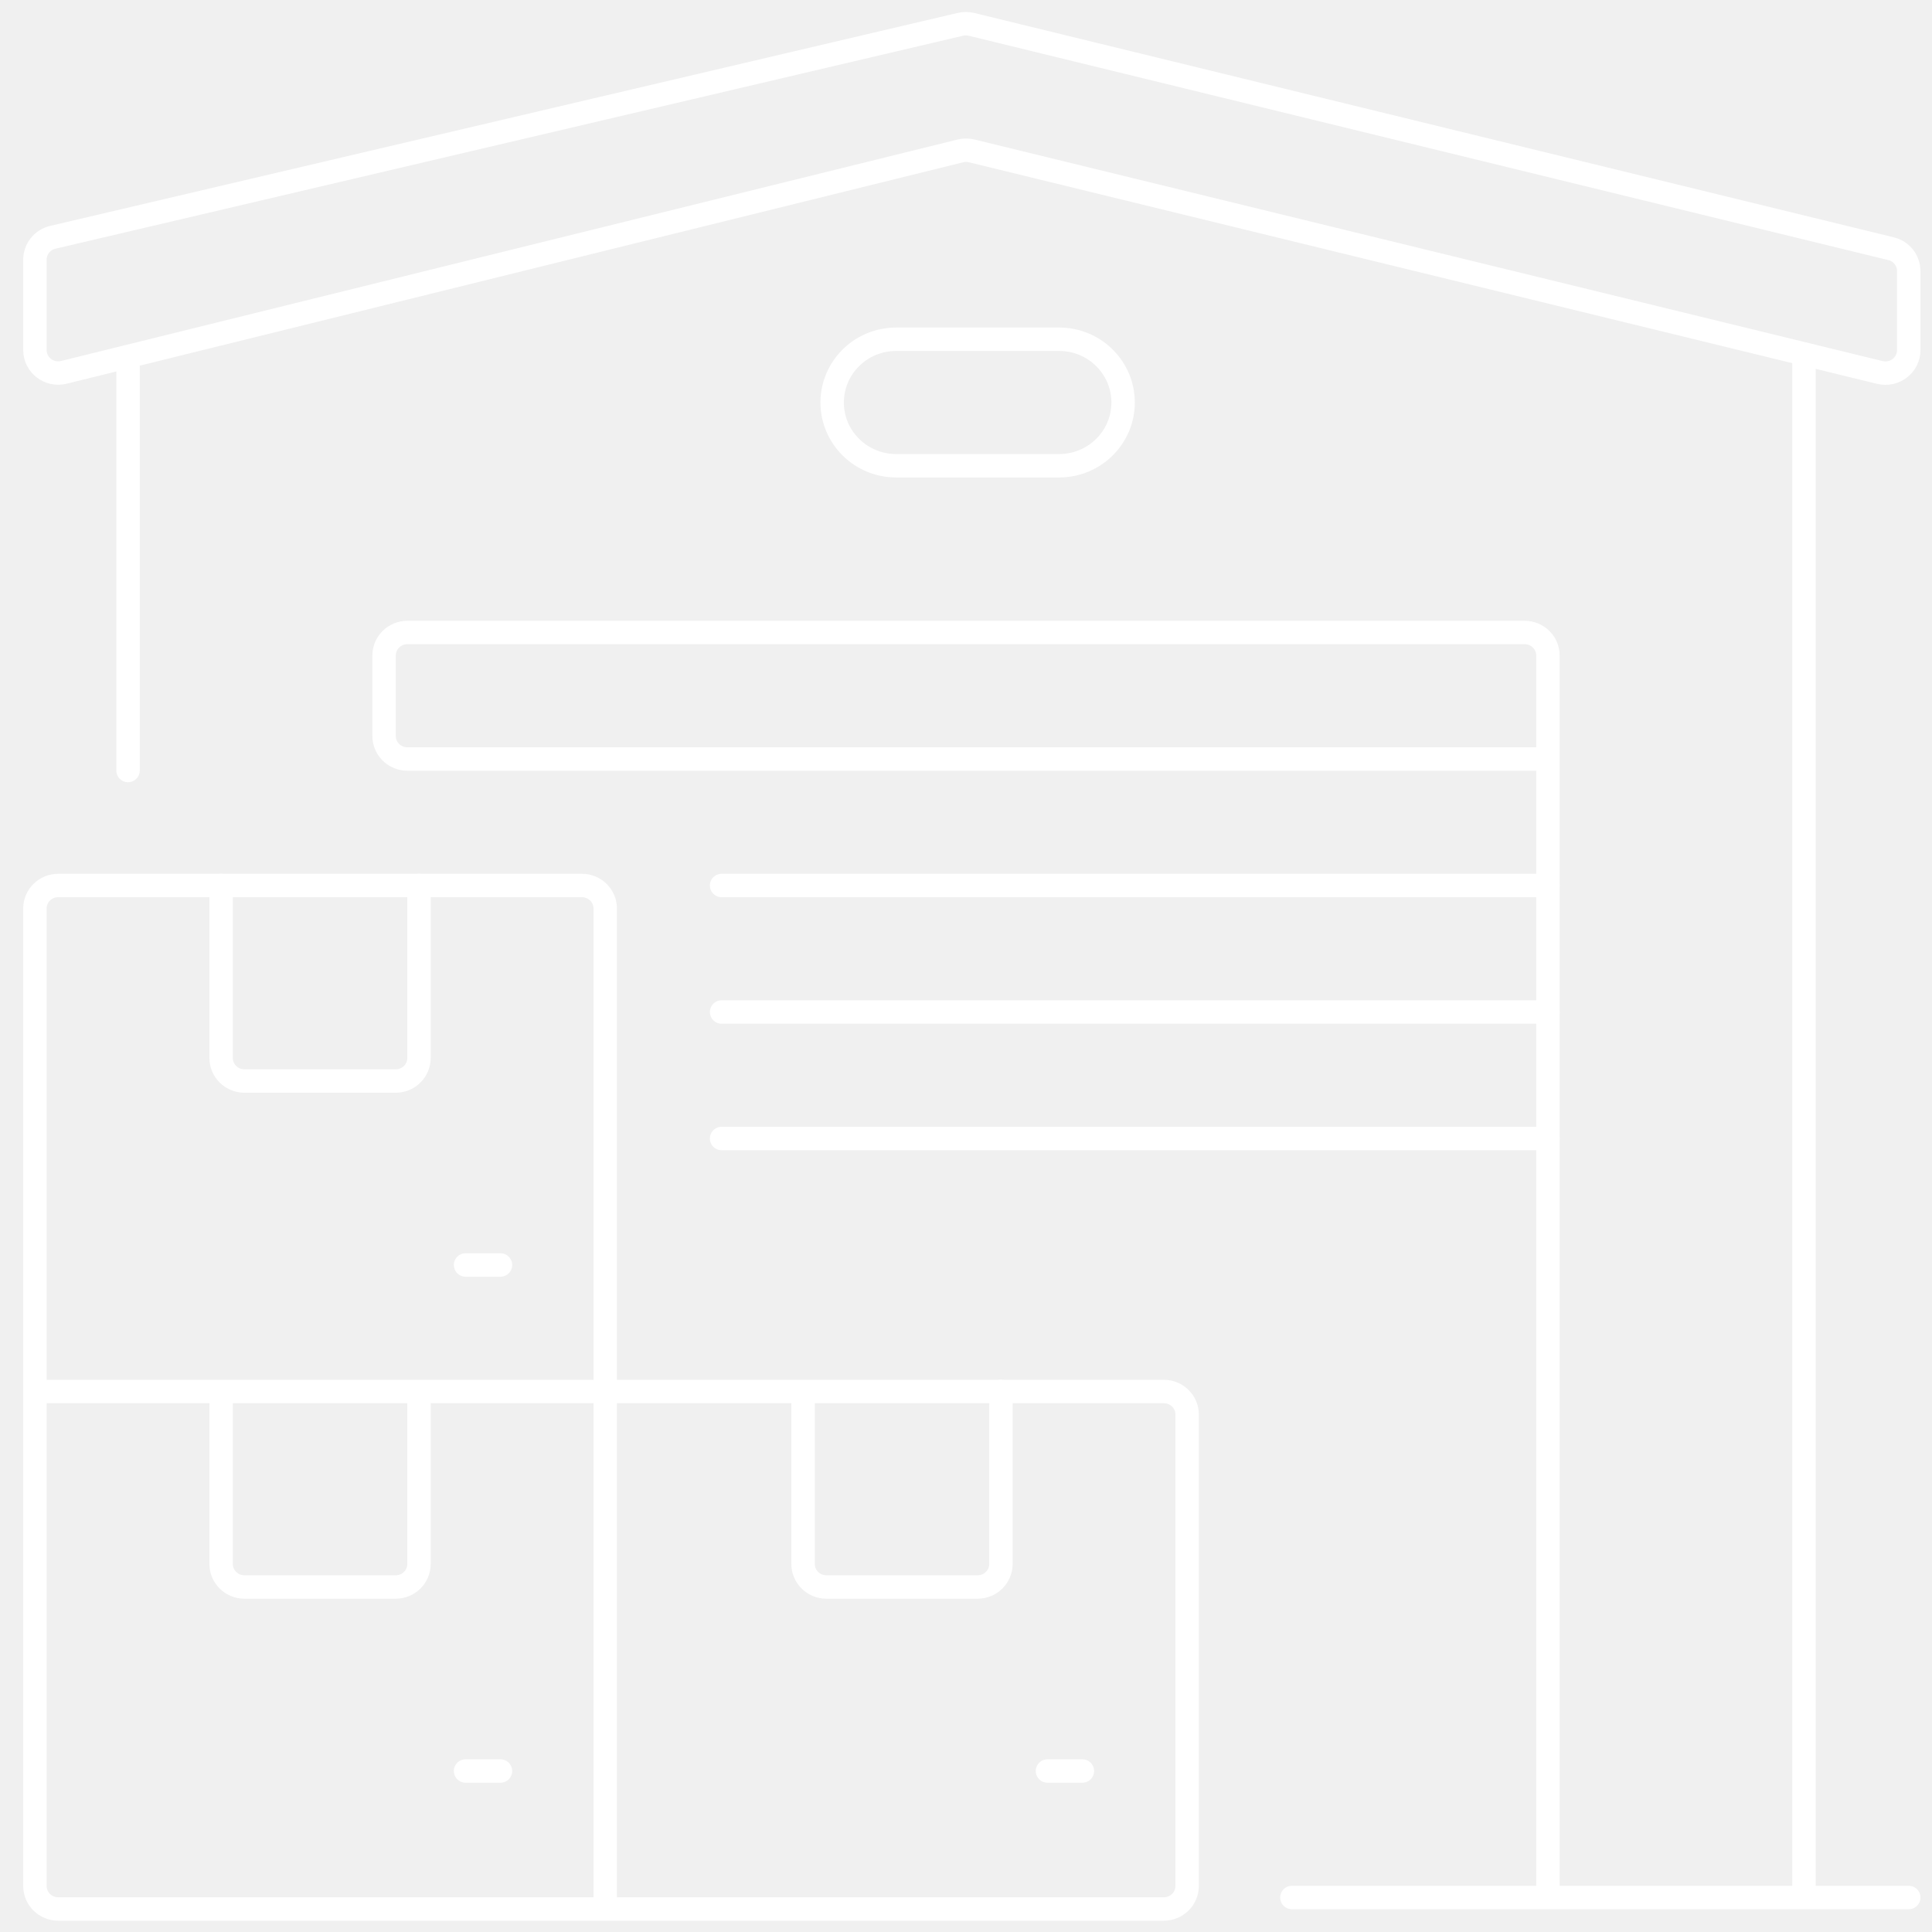
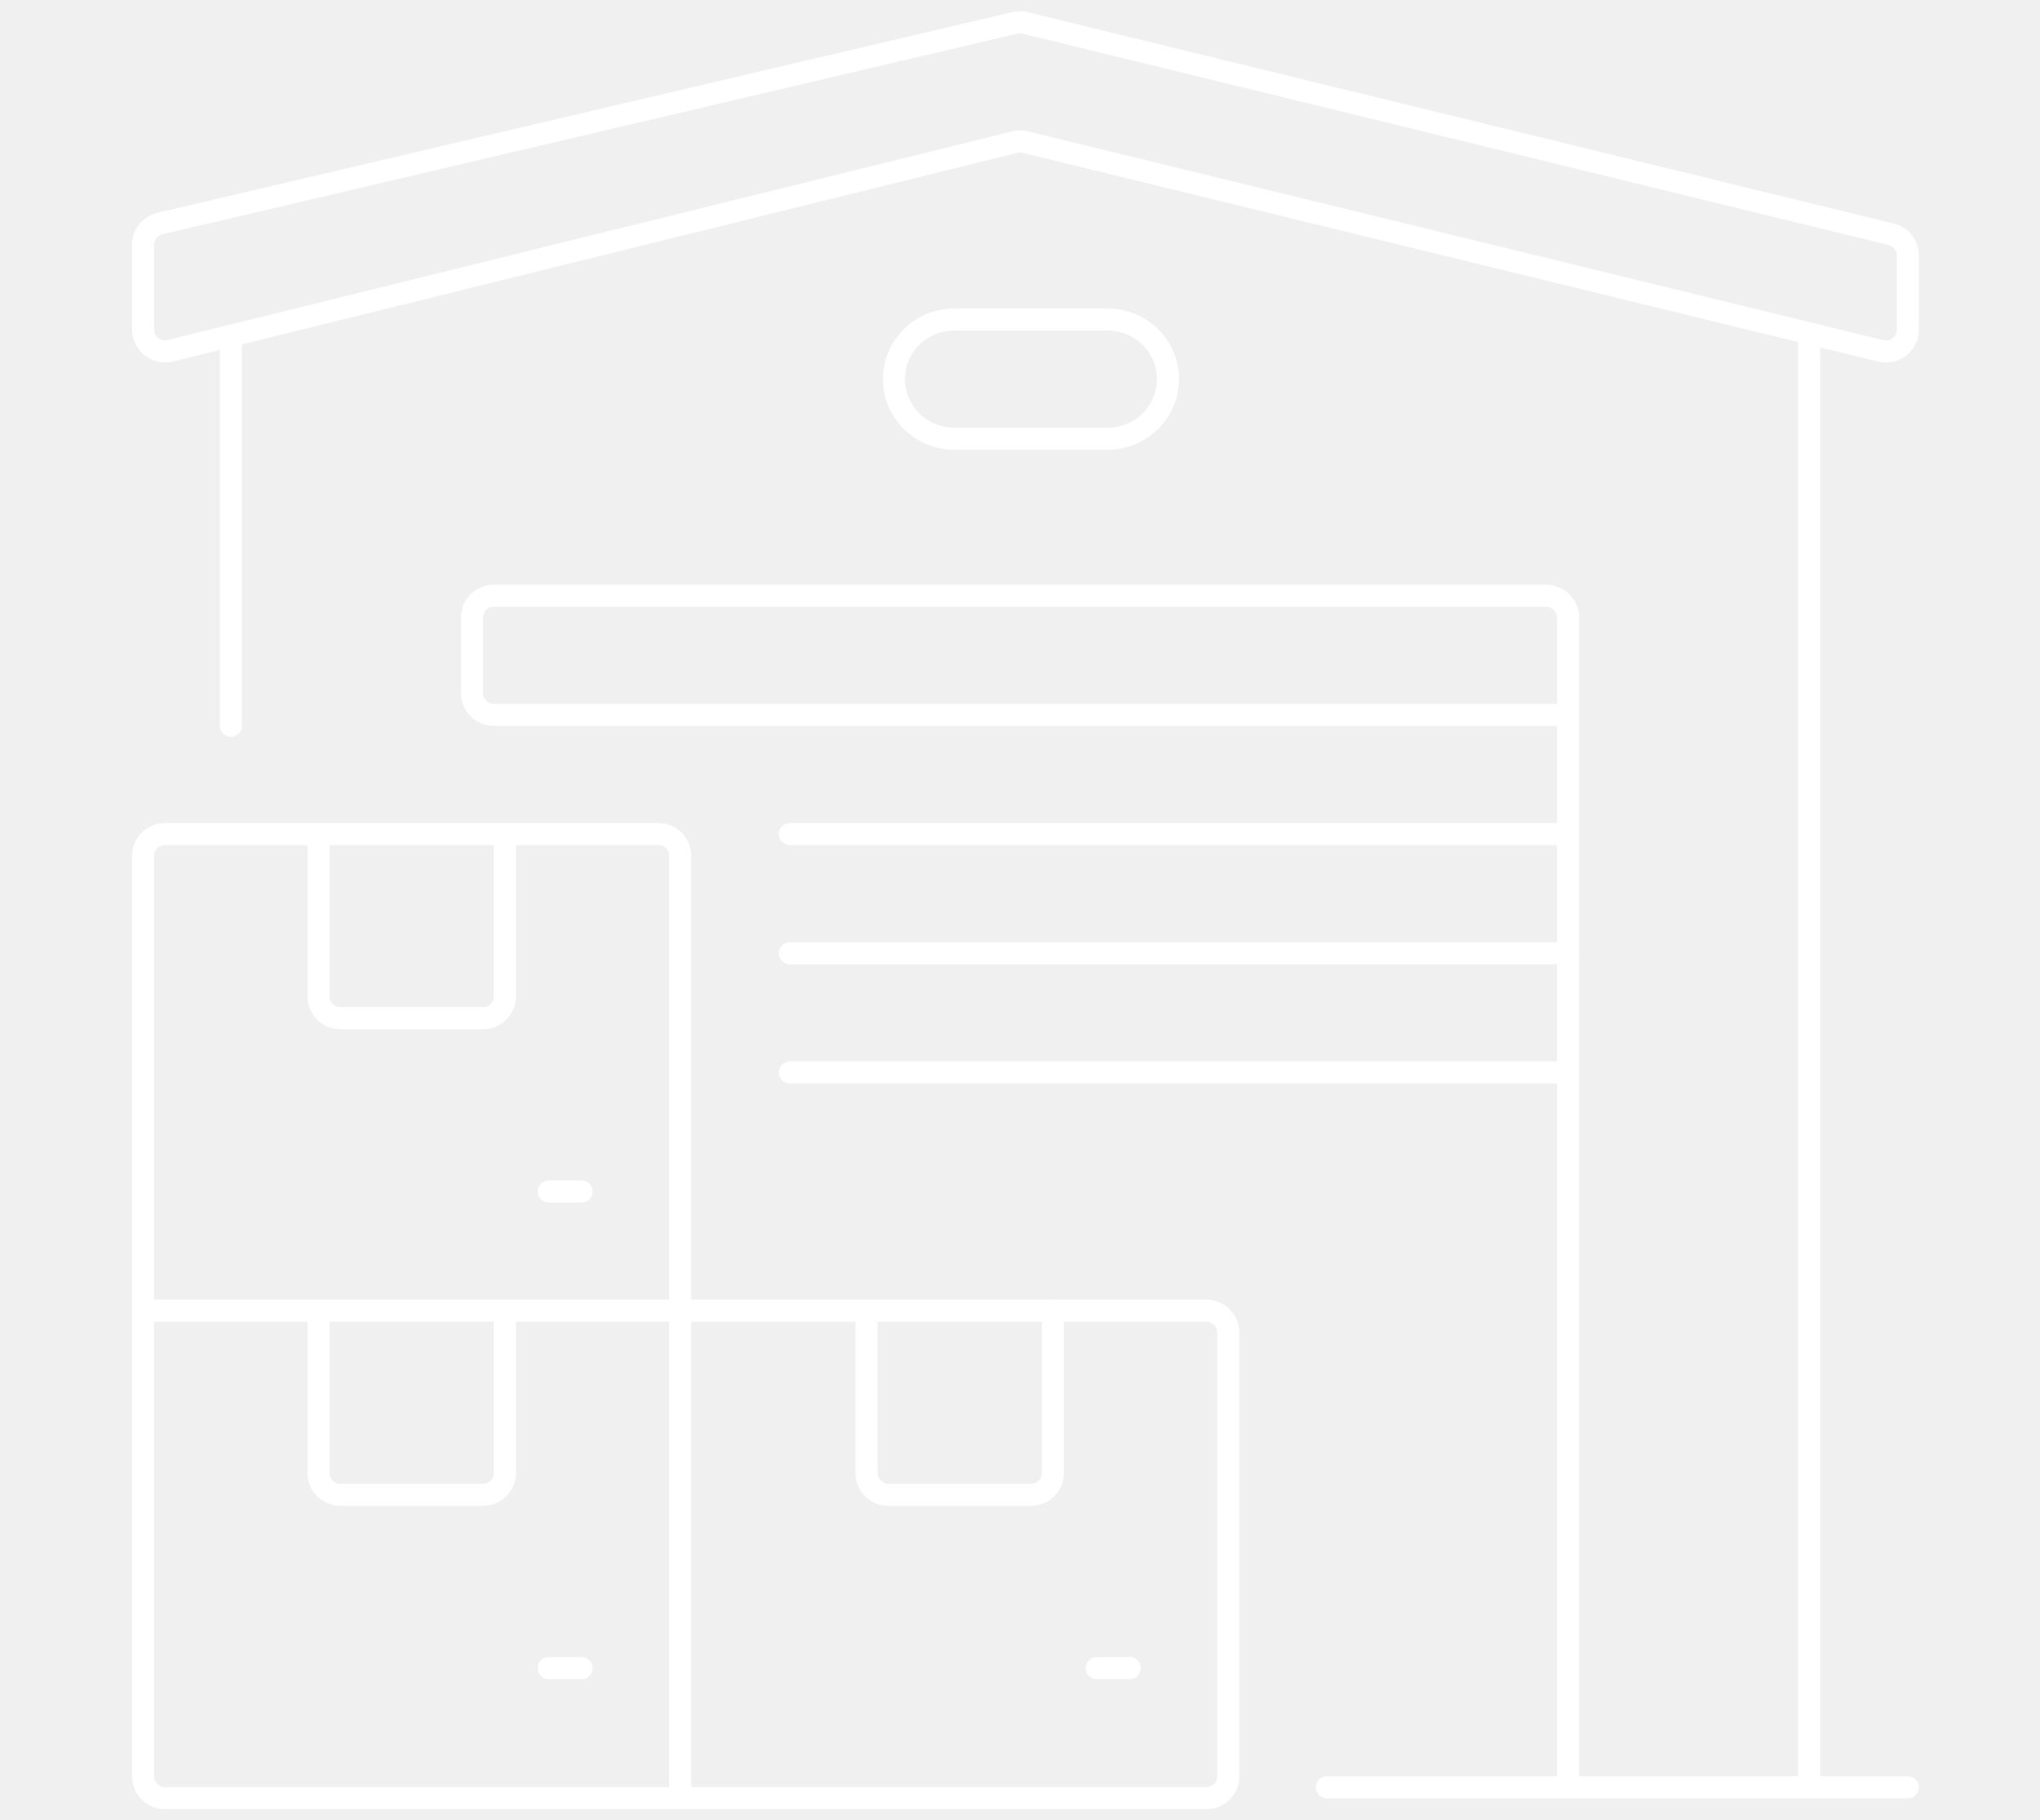
- <svg xmlns="http://www.w3.org/2000/svg" width="66" height="66" viewBox="0 0 66 66" fill="none">
+ <svg xmlns="http://www.w3.org/2000/svg" width="74" height="66" viewBox="0 0 66 66" fill="none">
  <g clip-path="url(#clip0_848_11821)">
    <path d="M20.675 47.536V31.036C20.675 30.602 20.319 30.25 19.88 30.25H1.988C1.549 30.25 1.193 30.602 1.193 31.036V47.536M20.675 47.536H1.193M20.675 47.536V65.214M20.675 47.536H39.759C40.198 47.536 40.554 47.888 40.554 48.321V64.429C40.554 64.862 40.198 65.214 39.759 65.214H20.675M1.193 47.536V64.429C1.193 64.862 1.549 65.214 1.988 65.214H20.675" stroke="white" stroke-width="0.8" stroke-linecap="round" />
    <path d="M7.554 30.25V36.143C7.554 36.577 7.91 36.929 8.349 36.929H13.518C13.957 36.929 14.313 36.577 14.313 36.143V30.25M7.554 47.929V53.429C7.554 53.862 7.91 54.214 8.349 54.214H13.518C13.957 54.214 14.313 53.862 14.313 53.429V47.929M27.434 47.929V53.429C27.434 53.862 27.79 54.214 28.229 54.214H33.398C33.837 54.214 34.193 53.862 34.193 53.429V47.536" stroke="white" stroke-width="0.8" stroke-linecap="round" />
    <path d="M15.904 60.5H17.097" stroke="white" stroke-width="0.8" stroke-linecap="round" />
    <path d="M15.904 43.214H17.097" stroke="white" stroke-width="0.8" stroke-linecap="round" />
    <path d="M35.783 60.5H36.976" stroke="white" stroke-width="0.8" stroke-linecap="round" />
    <path d="M44.133 64.822H52.88M52.88 64.822H61.627M52.88 64.822V25.929M65.205 64.822H61.627M61.627 64.822V12.179M52.88 25.929V22.393C52.88 21.959 52.524 21.607 52.084 21.607H13.916C13.477 21.607 13.121 21.959 13.121 22.393V25.143C13.121 25.577 13.477 25.929 13.916 25.929H52.88Z" stroke="white" stroke-width="0.8" stroke-linecap="round" />
    <path d="M52.88 30.25H24.651M24.651 34.572H52.88M52.88 38.893H24.651M4.374 26.322V12.179M64.6 8.496L33.187 0.832C33.064 0.802 32.936 0.801 32.813 0.83L1.804 8.107C1.446 8.191 1.193 8.507 1.193 8.871V11.958C1.193 12.469 1.679 12.844 2.181 12.72L32.809 5.155C32.934 5.124 33.066 5.123 33.192 5.154L64.219 12.724C64.72 12.846 65.205 12.471 65.205 11.961V9.258C65.205 8.897 64.956 8.582 64.6 8.496Z" stroke="white" stroke-width="0.8" stroke-linecap="round" />
    <path d="M36.181 11.589H30.614C29.407 11.589 28.428 12.557 28.428 13.75C28.428 14.943 29.407 15.911 30.614 15.911H36.181C37.389 15.911 38.367 14.943 38.367 13.75C38.367 12.557 37.389 11.589 36.181 11.589Z" stroke="white" stroke-width="0.8" />
  </g>
  <defs>
    <clipPath id="clip0_848_11821">
      <rect width="66" height="66" fill="white" />
    </clipPath>
  </defs>
</svg>
